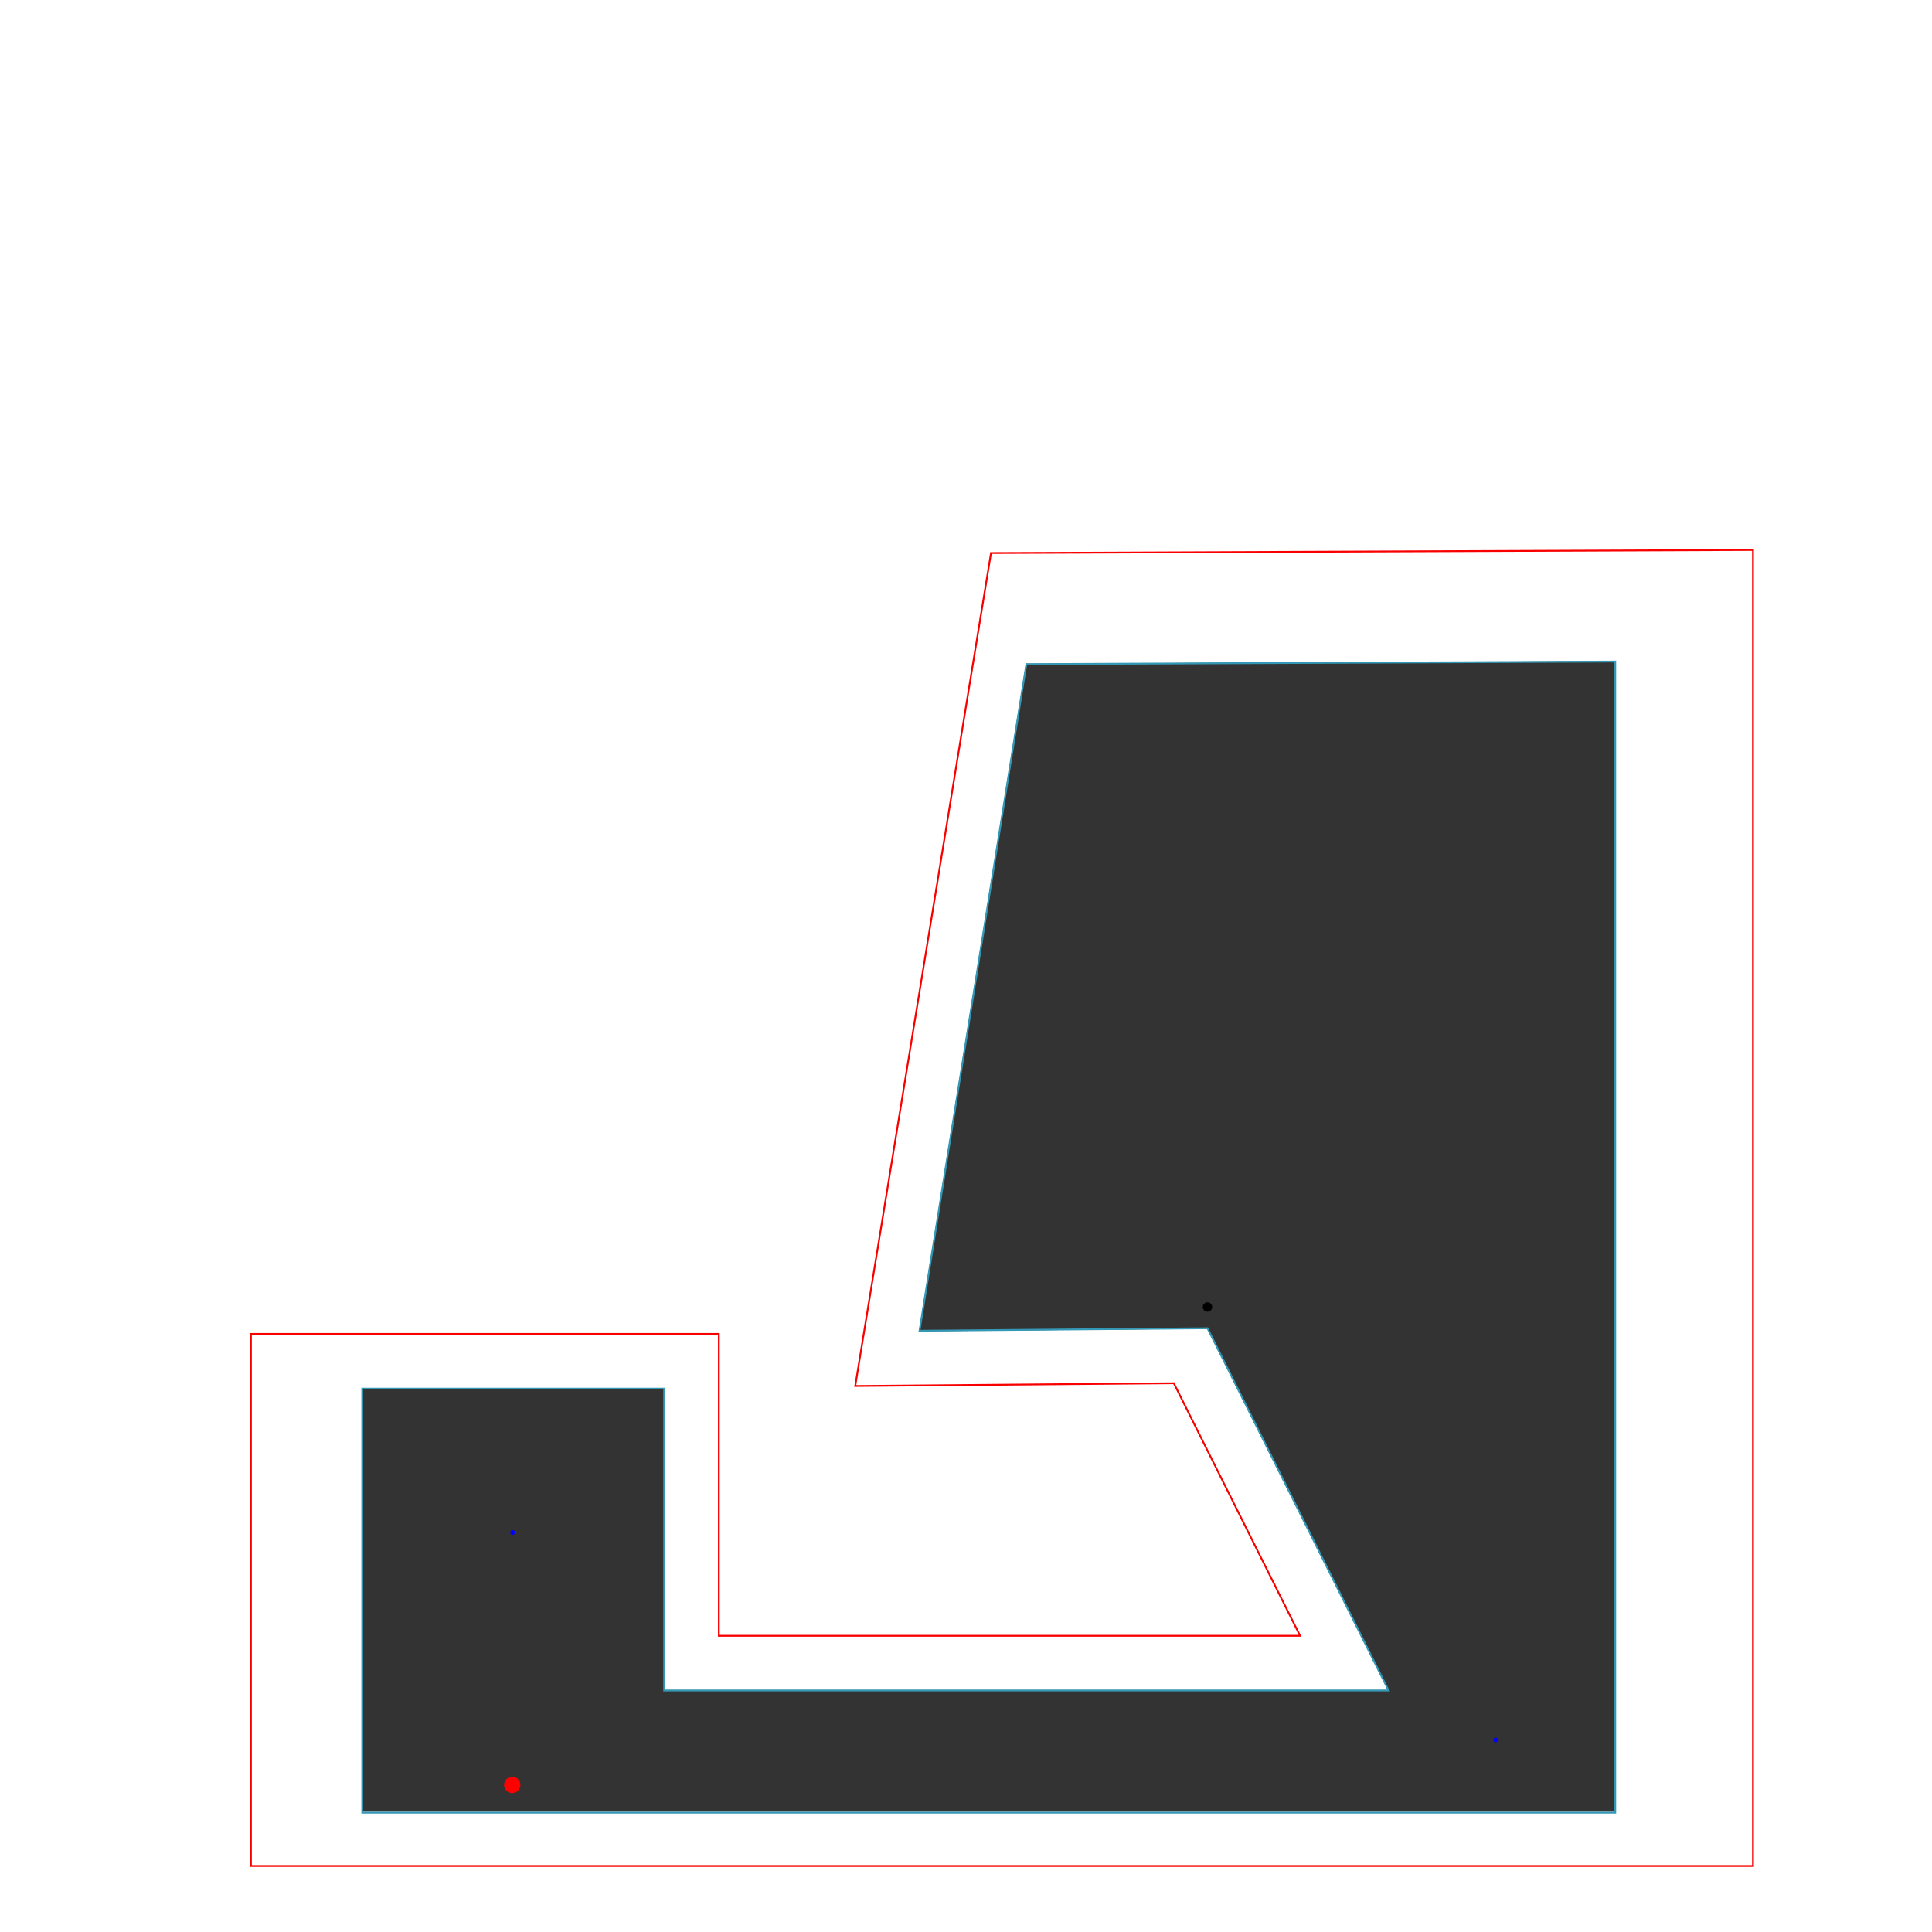
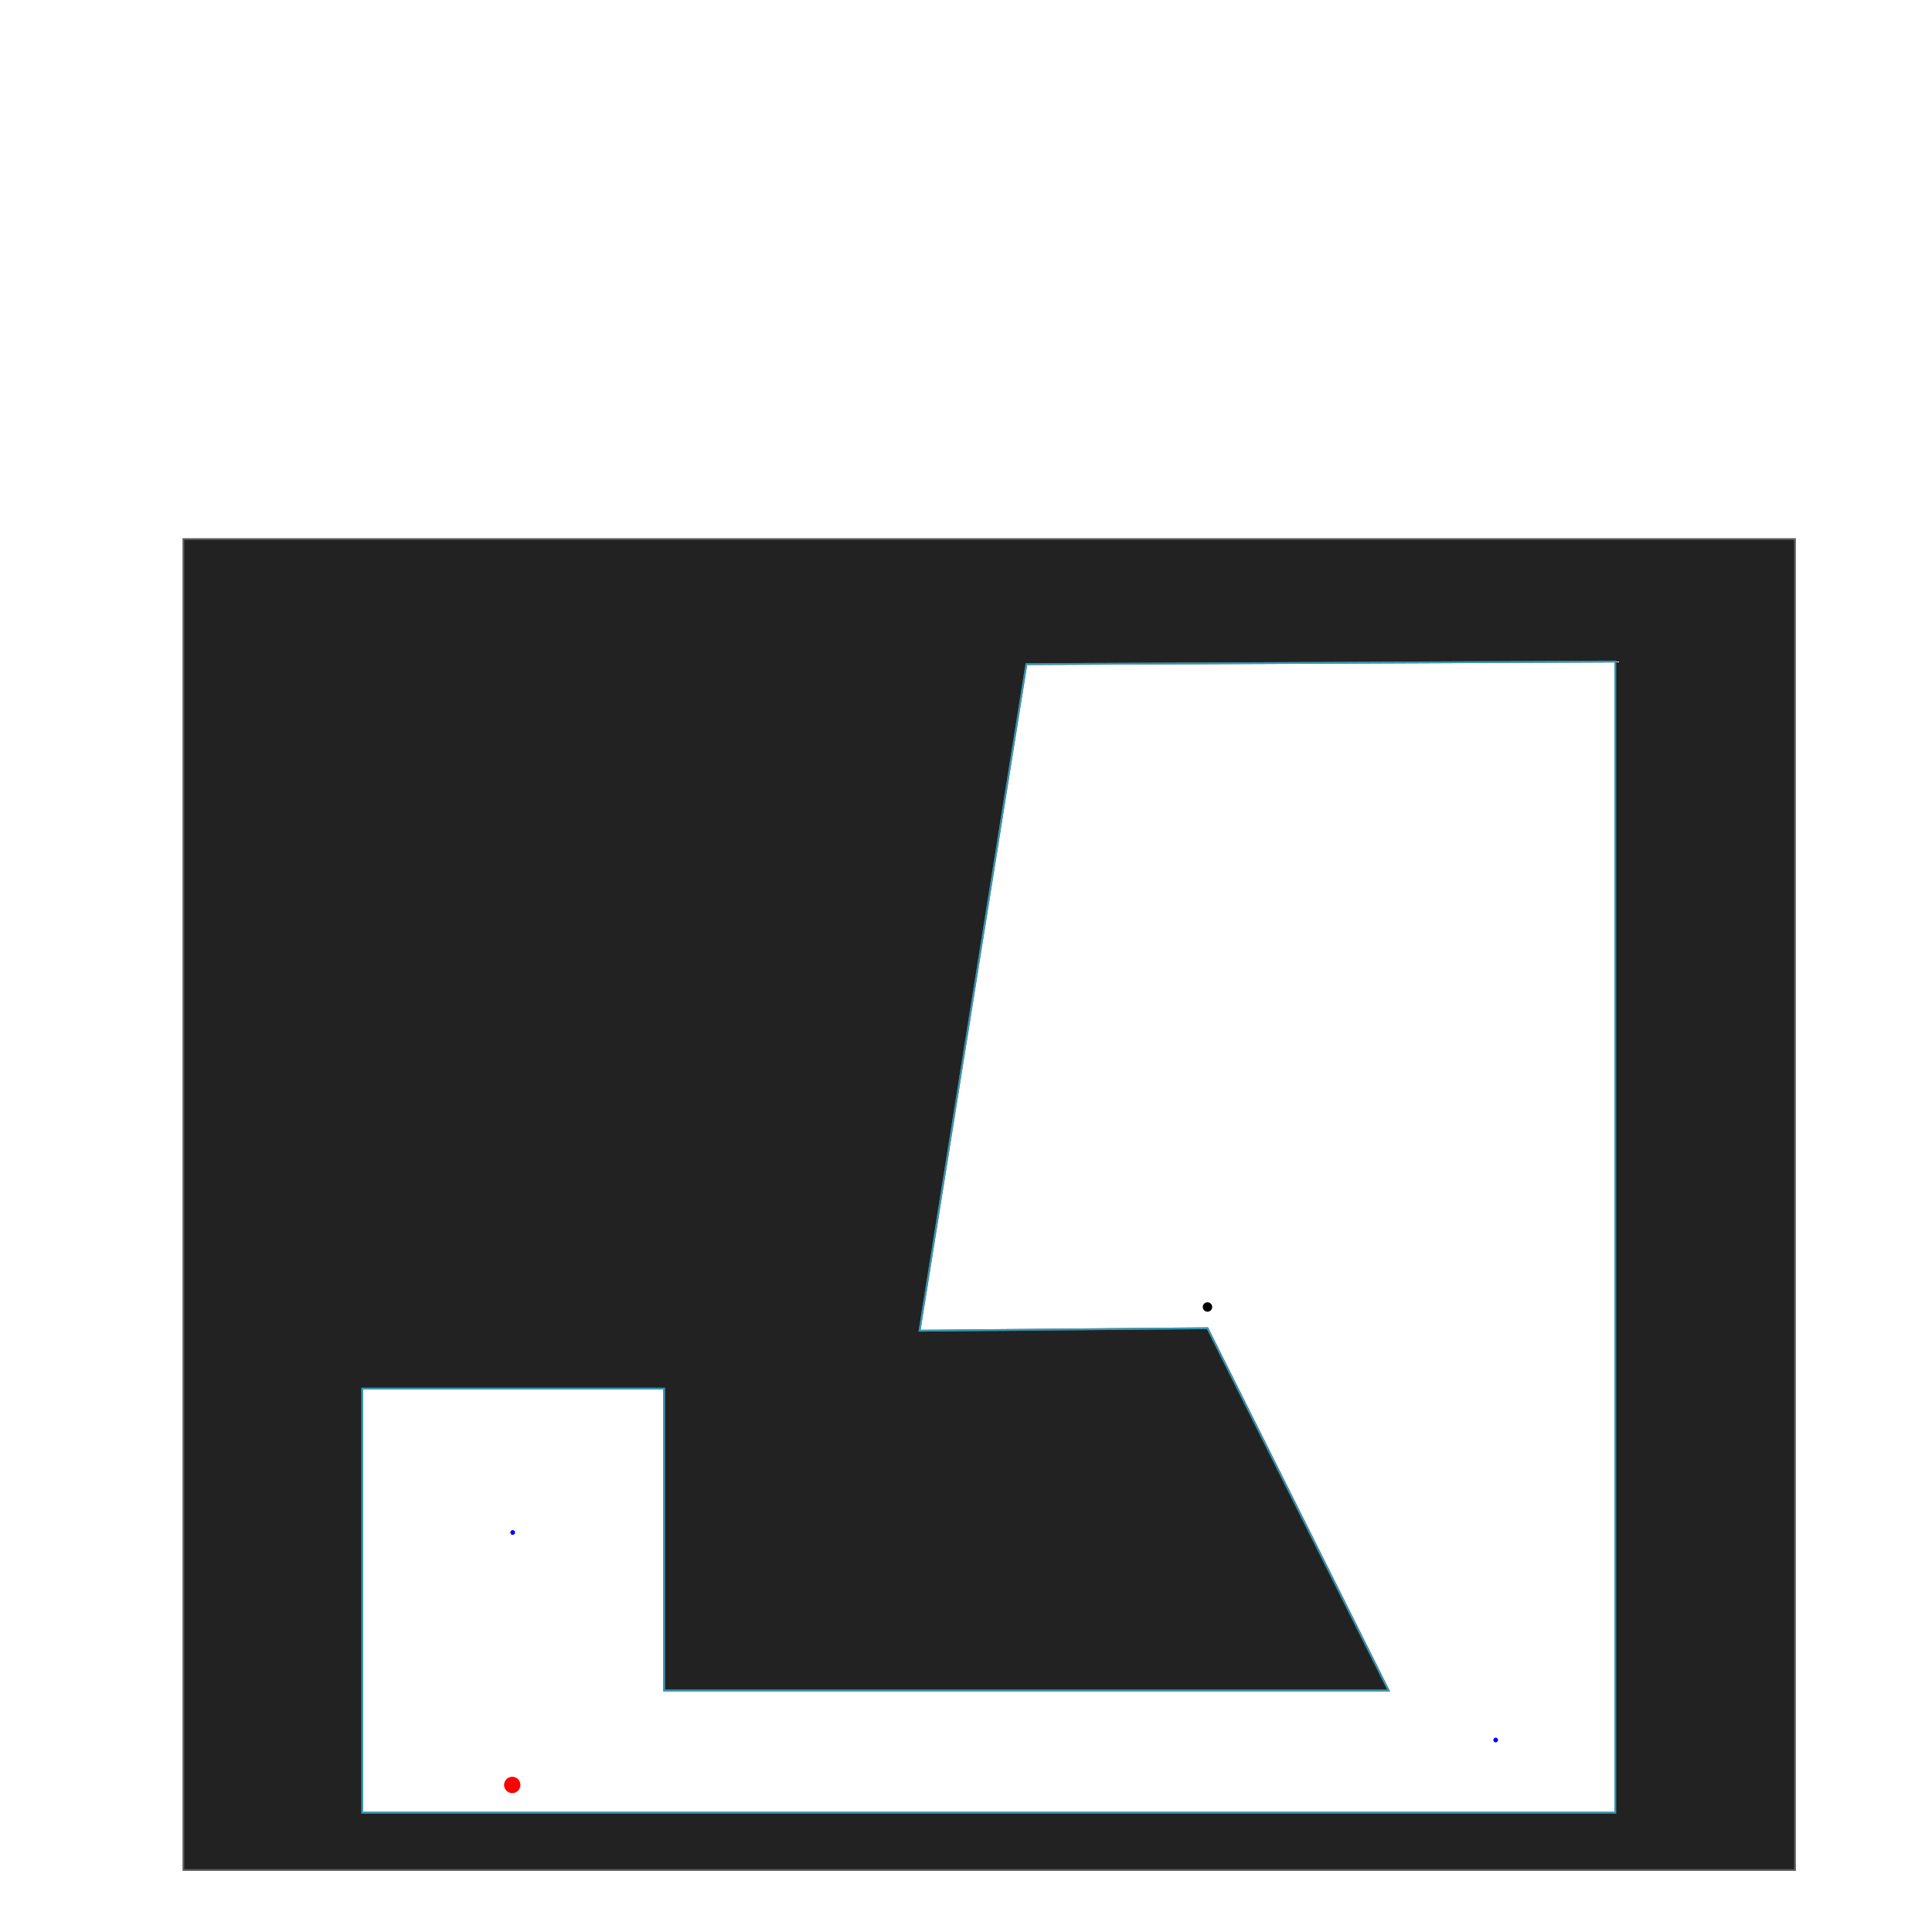
<svg xmlns="http://www.w3.org/2000/svg" width="2048" height="2048" viewBox="0 0 2048 2048" version="1.1" id="svg1">
  <defs id="defs1" />
-   <g id="layer1" style="display:inline">
+   <g id="layer1" style="display:none">
    <path style="fill:none;stroke:#000000;stroke-opacity:1" d="M 384,1920 H 1712.25 V 701.25 L 1088,704 974.75,1410.625 1280,1408 1472,1792 H 704 V 1472 H 384 Z" id="path1" />
  </g>
-   <g id="layer8" style="display:inline;fill:none;stroke:#ff0000;stroke-opacity:1">
+   <g id="layer8" style="display:none;fill:none;stroke:#ff0000;stroke-opacity:1">
    <path id="path1-4-1" style="fill:none;stroke:#f90000;stroke-width:1.89;stroke-dasharray:none;stroke-opacity:1" d="M 1050.496,586.227 906.611,1469.191 1244.316,1466.287 1378.147,1734 H 762 V 1414 H 266 v 564 H 1858.24 V 582.977 Z" />
  </g>
-   <g id="layer17">
-     <path style="display:inline;fill:#333333;stroke:none;stroke-opacity:1;fill-opacity:1" d="M 384,1920 H 1712.25 V 701.25 L 1088,704 974.75,1410.625 1280,1408 1472,1792 H 704 V 1472 H 384 Z" id="path1-3" />
+   <g id="layer17" style="display:none">
+     <path style="display:inline;fill:#333333;fill-opacity:1;stroke:none;stroke-opacity:1" d="M 384,1920 H 1712.25 V 701.25 L 1088,704 974.75,1410.625 1280,1408 1472,1792 H 704 V 1472 H 384 Z" id="path1-3" />
  </g>
-   <g id="layer11" style="display:inline">
-     <path style="fill:none;stroke:#3398b5;stroke-width:1.89;stroke-dasharray:none;stroke-opacity:1;paint-order:normal" d="M 384,1921.512 H 1712.25 V 701.25 L 1088,704 974.75,1410.625 1280,1408 1472,1792 H 704 V 1472 H 384 Z" id="path1-4" />
+   <g id="layer18" style="display:inline">
+     <path id="rect1" style="fill:#222222;fill-opacity:1;stroke:#5f5f5f;stroke-width:1.89" d="M 194.402,571.422 V 1982.305 H 1902.777 V 571.422 Z M 1712.25,701.25 V 1921.512 H 384 V 1472 h 320 v 320 h 768 L 1280,1408 974.75,1410.625 1088,704 Z" />
  </g>
-   <g id="layer13" style="display:none">
+   <g id="layer13" style="display:inline">
    <path style="fill:none;stroke:#3398b5;stroke-width:1.89;stroke-dasharray:none;stroke-opacity:1;paint-order:normal" d="M 384,1921.512 H 1712.25 V 701.25 L 1088,704 974.75,1410.625 1280,1408 1472,1792 H 704 V 1472 H 384 Z" id="path1-4-0" />
  </g>
  <g id="layer2" style="display:inline">
    <circle style="fill:#ff0000;stroke:none;stroke-width:0.696" id="path2-9" cx="543" cy="1892.114" r="8.652" />
  </g>
  <g id="layer3" style="display:inline">
    <circle style="fill:#000000;stroke-width:0.68" id="path3" cx="1280" cy="1385.469" r="5" />
  </g>
  <g id="layer9" style="display:inline">
    <circle style="fill:#0000ff;stroke:none;stroke-width:0.201" id="path2-9-6" cx="543.5" cy="1624.5" r="2.5" />
  </g>
  <g id="layer10" style="display:inline">
    <circle style="fill:#0000ff;stroke:none;stroke-width:0.201" id="path2-9-6-7" cx="1585.5" cy="1844.5" r="2.5" />
  </g>
</svg>
